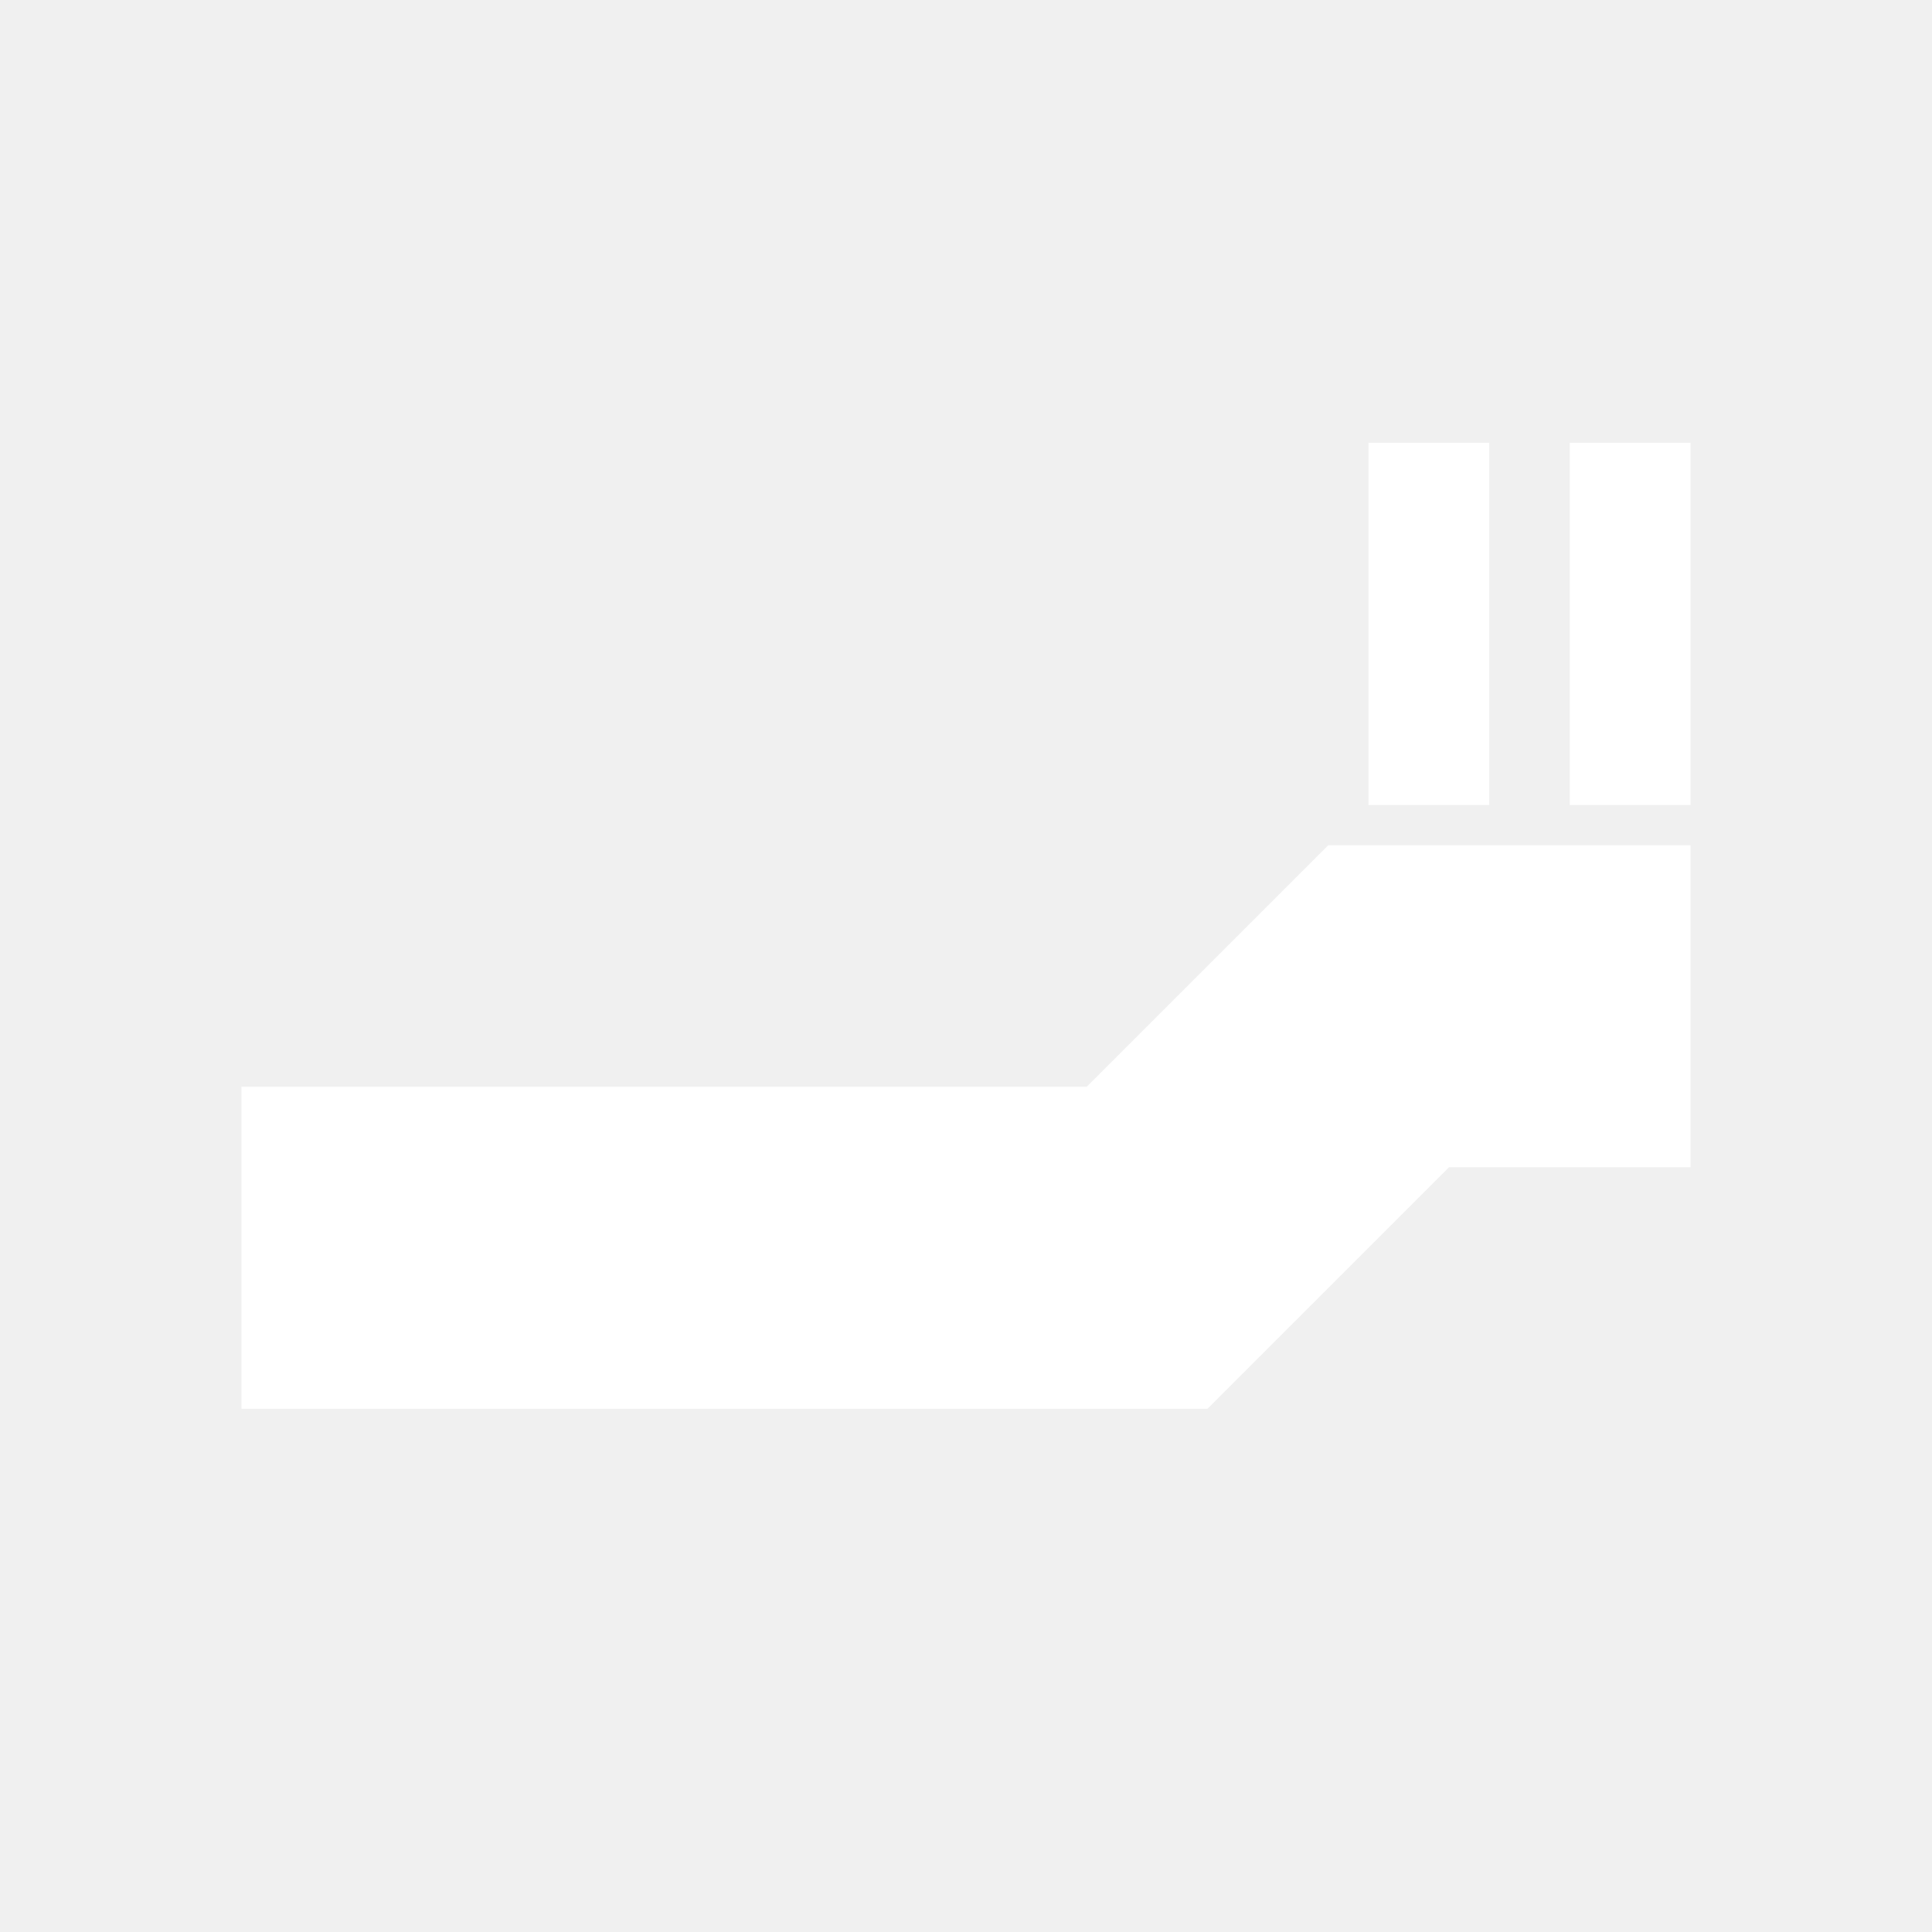
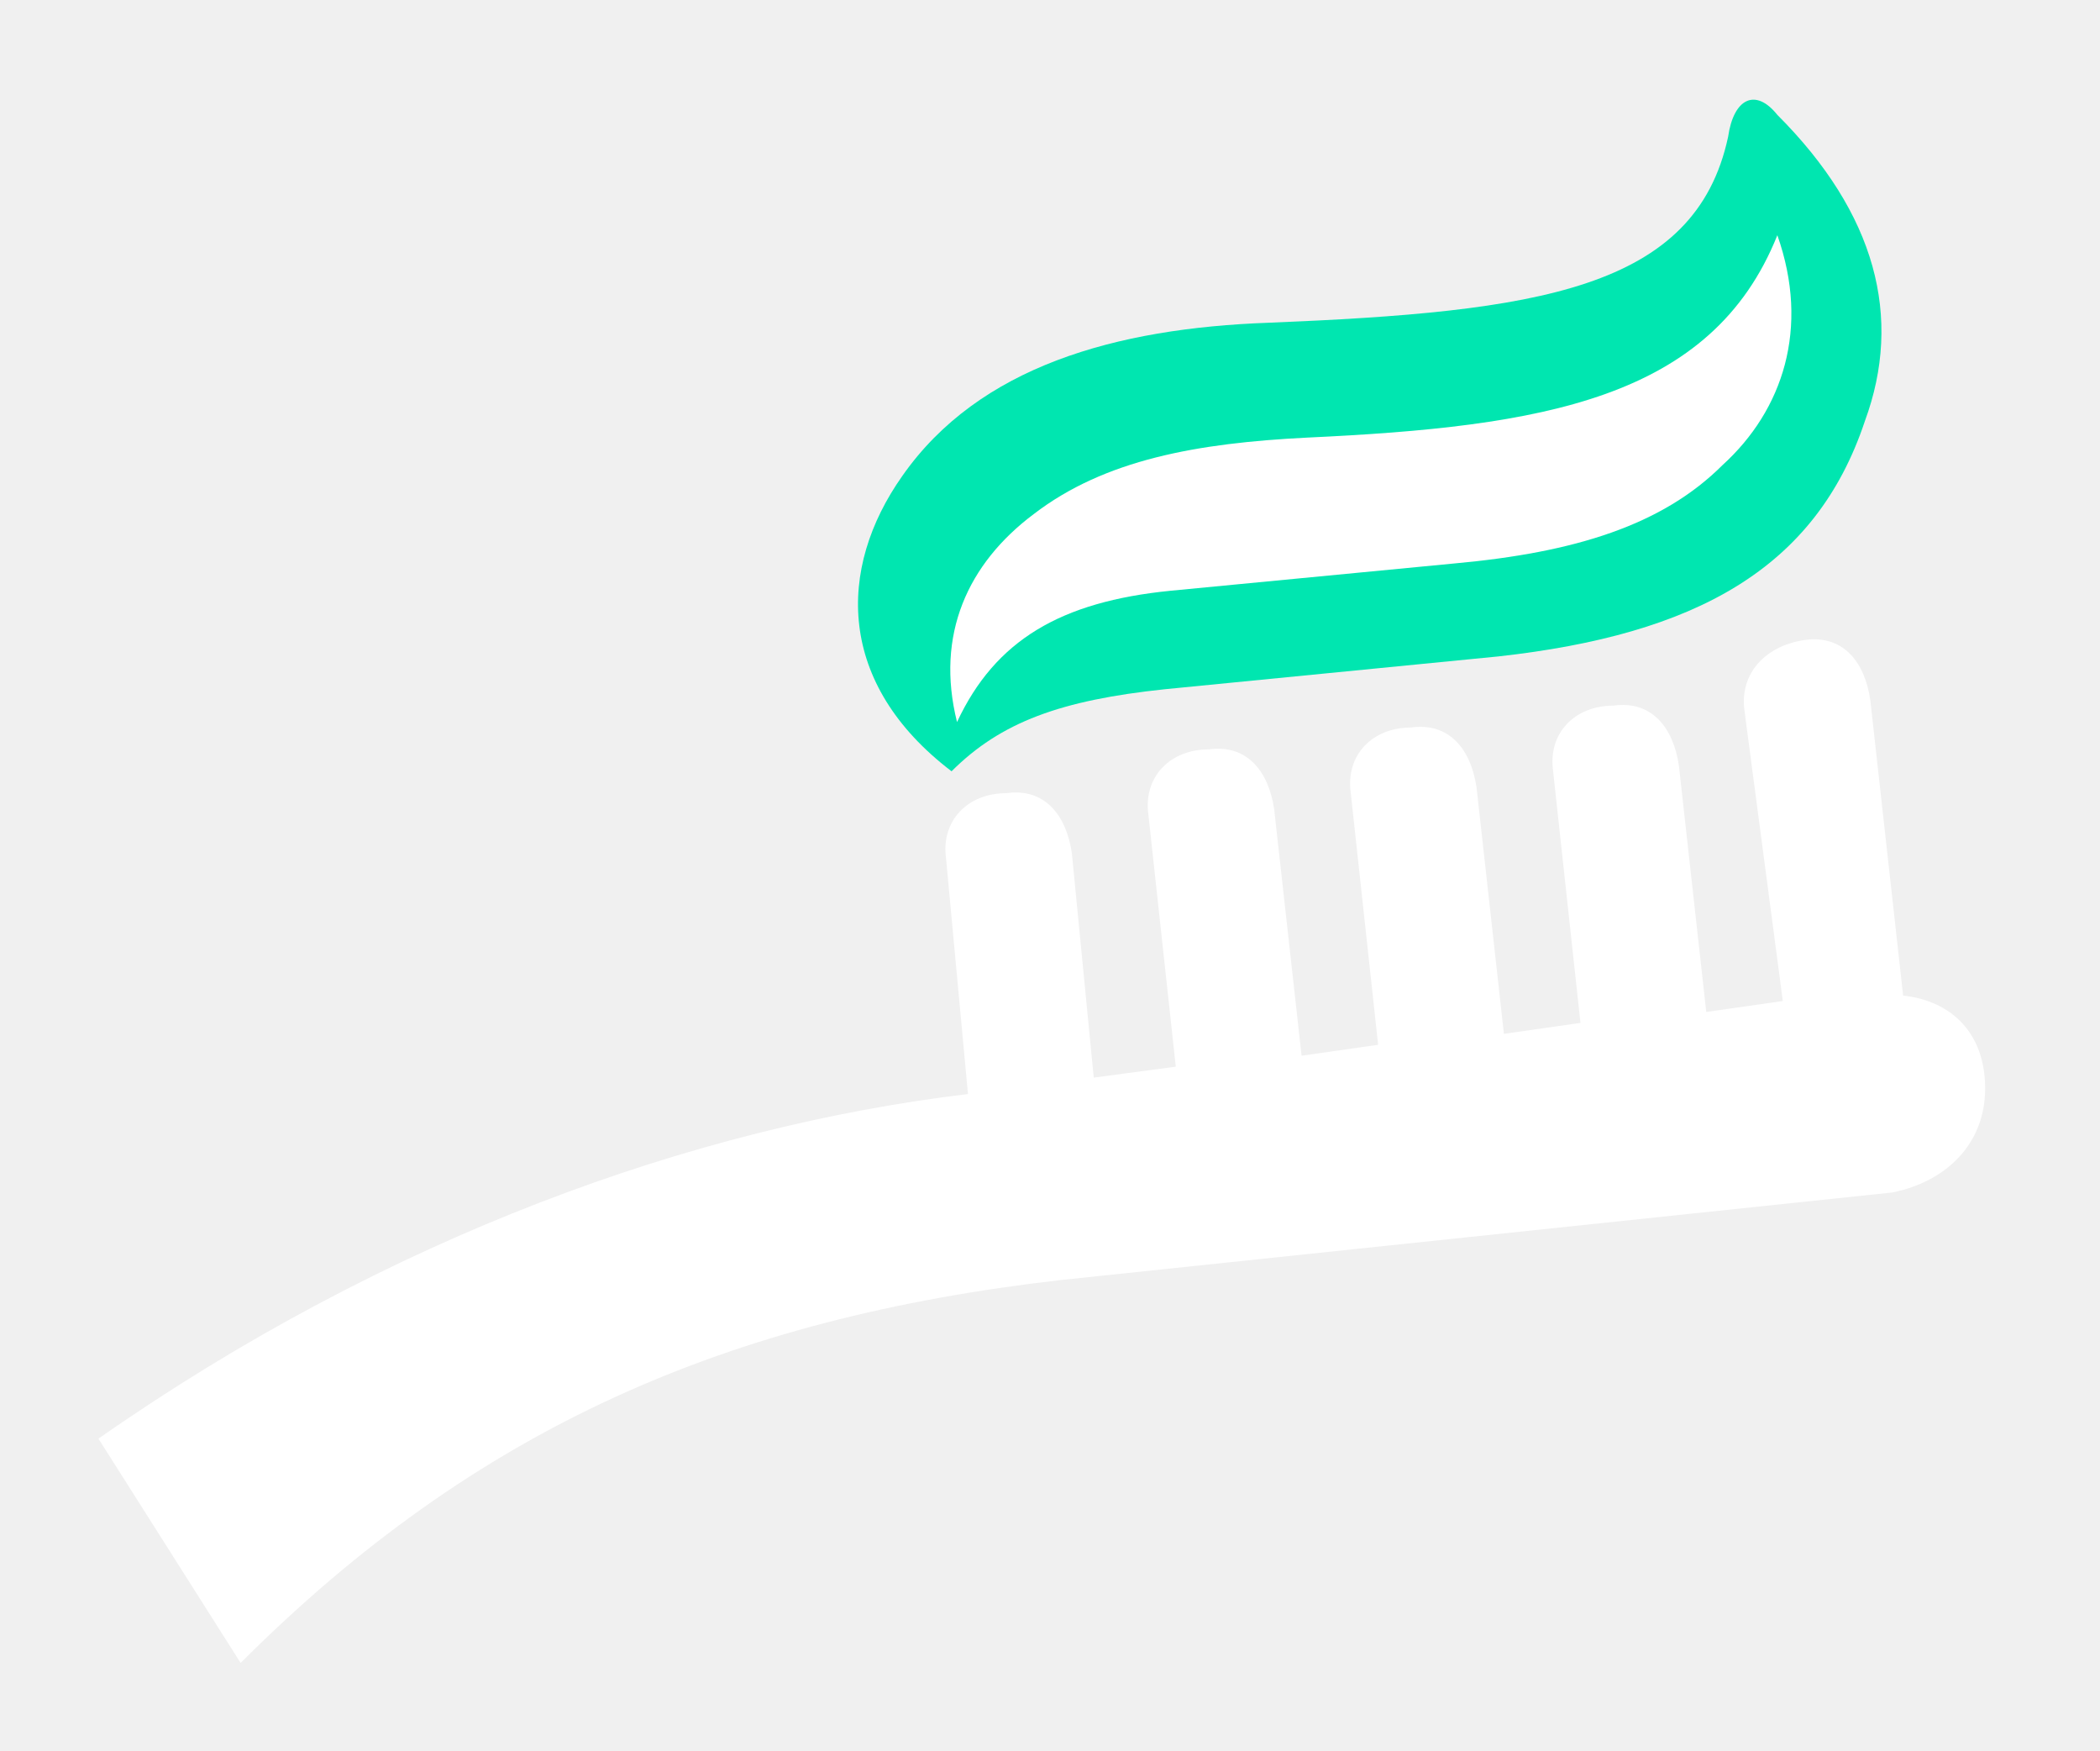
- <svg xmlns="http://www.w3.org/2000/svg" width="48" height="48" viewBox="0 0 48 48">
-   <path d="M6 27h21l6-6h9v8H36l-6 6H6z" fill="#FFFFFF" />
-   <path d="M34 11h3v9h-3zm5 0h3v9h-3z" fill="#FFFFFF" />
+ <svg xmlns="http://www.w3.org/2000/svg" width="48" height="40" viewBox="30 100 380 320">
+   <path fill="#FFFFFF" d="M46 363 C99 326 155 306 205 300 L201 257 C200 250 205 245 212 245 C219 244 223 249 224 256 L228 297 L243 295 L238 249 C237 242 242 237 249 237 C256 236 260 241 261 248 L266 293 L280 291 L275 245 C274 238 279 233 286 233 C293 232 297 237 298 244 L303 289 L317 287 L312 241 C311 234 316 229 323 229 C330 228 334 233 335 240 L340 285 L354 283 L347 230 C346 223 351 218 358 217 C365 216 369 221 370 228 L376 282 C385 283 391 289 391 299 C391 309 384 316 374 318 L222 334 C161 341 115 361 72 404 Z" />
+   <path fill="#00E6B0" d="M202 241 C181 225 181 204 193 187 C207 167 232 160 260 159 C309 157 338 153 344 125 C345 118 349 116 353 121 C371 139 376 158 369 177 C360 204 338 216 302 220 L241 226 C222 228 211 232 202 241 Z" />
+   <path fill="#FFFFFF" d="M203 232 C199 216 205 203 217 194 C230 184 247 181 267 180 C310 178 341 173 353 143 C359 160 354 175 343 185 C332 196 316 201 294 203 L242 208 C222 210 210 217 203 232 Z" />
</svg>
